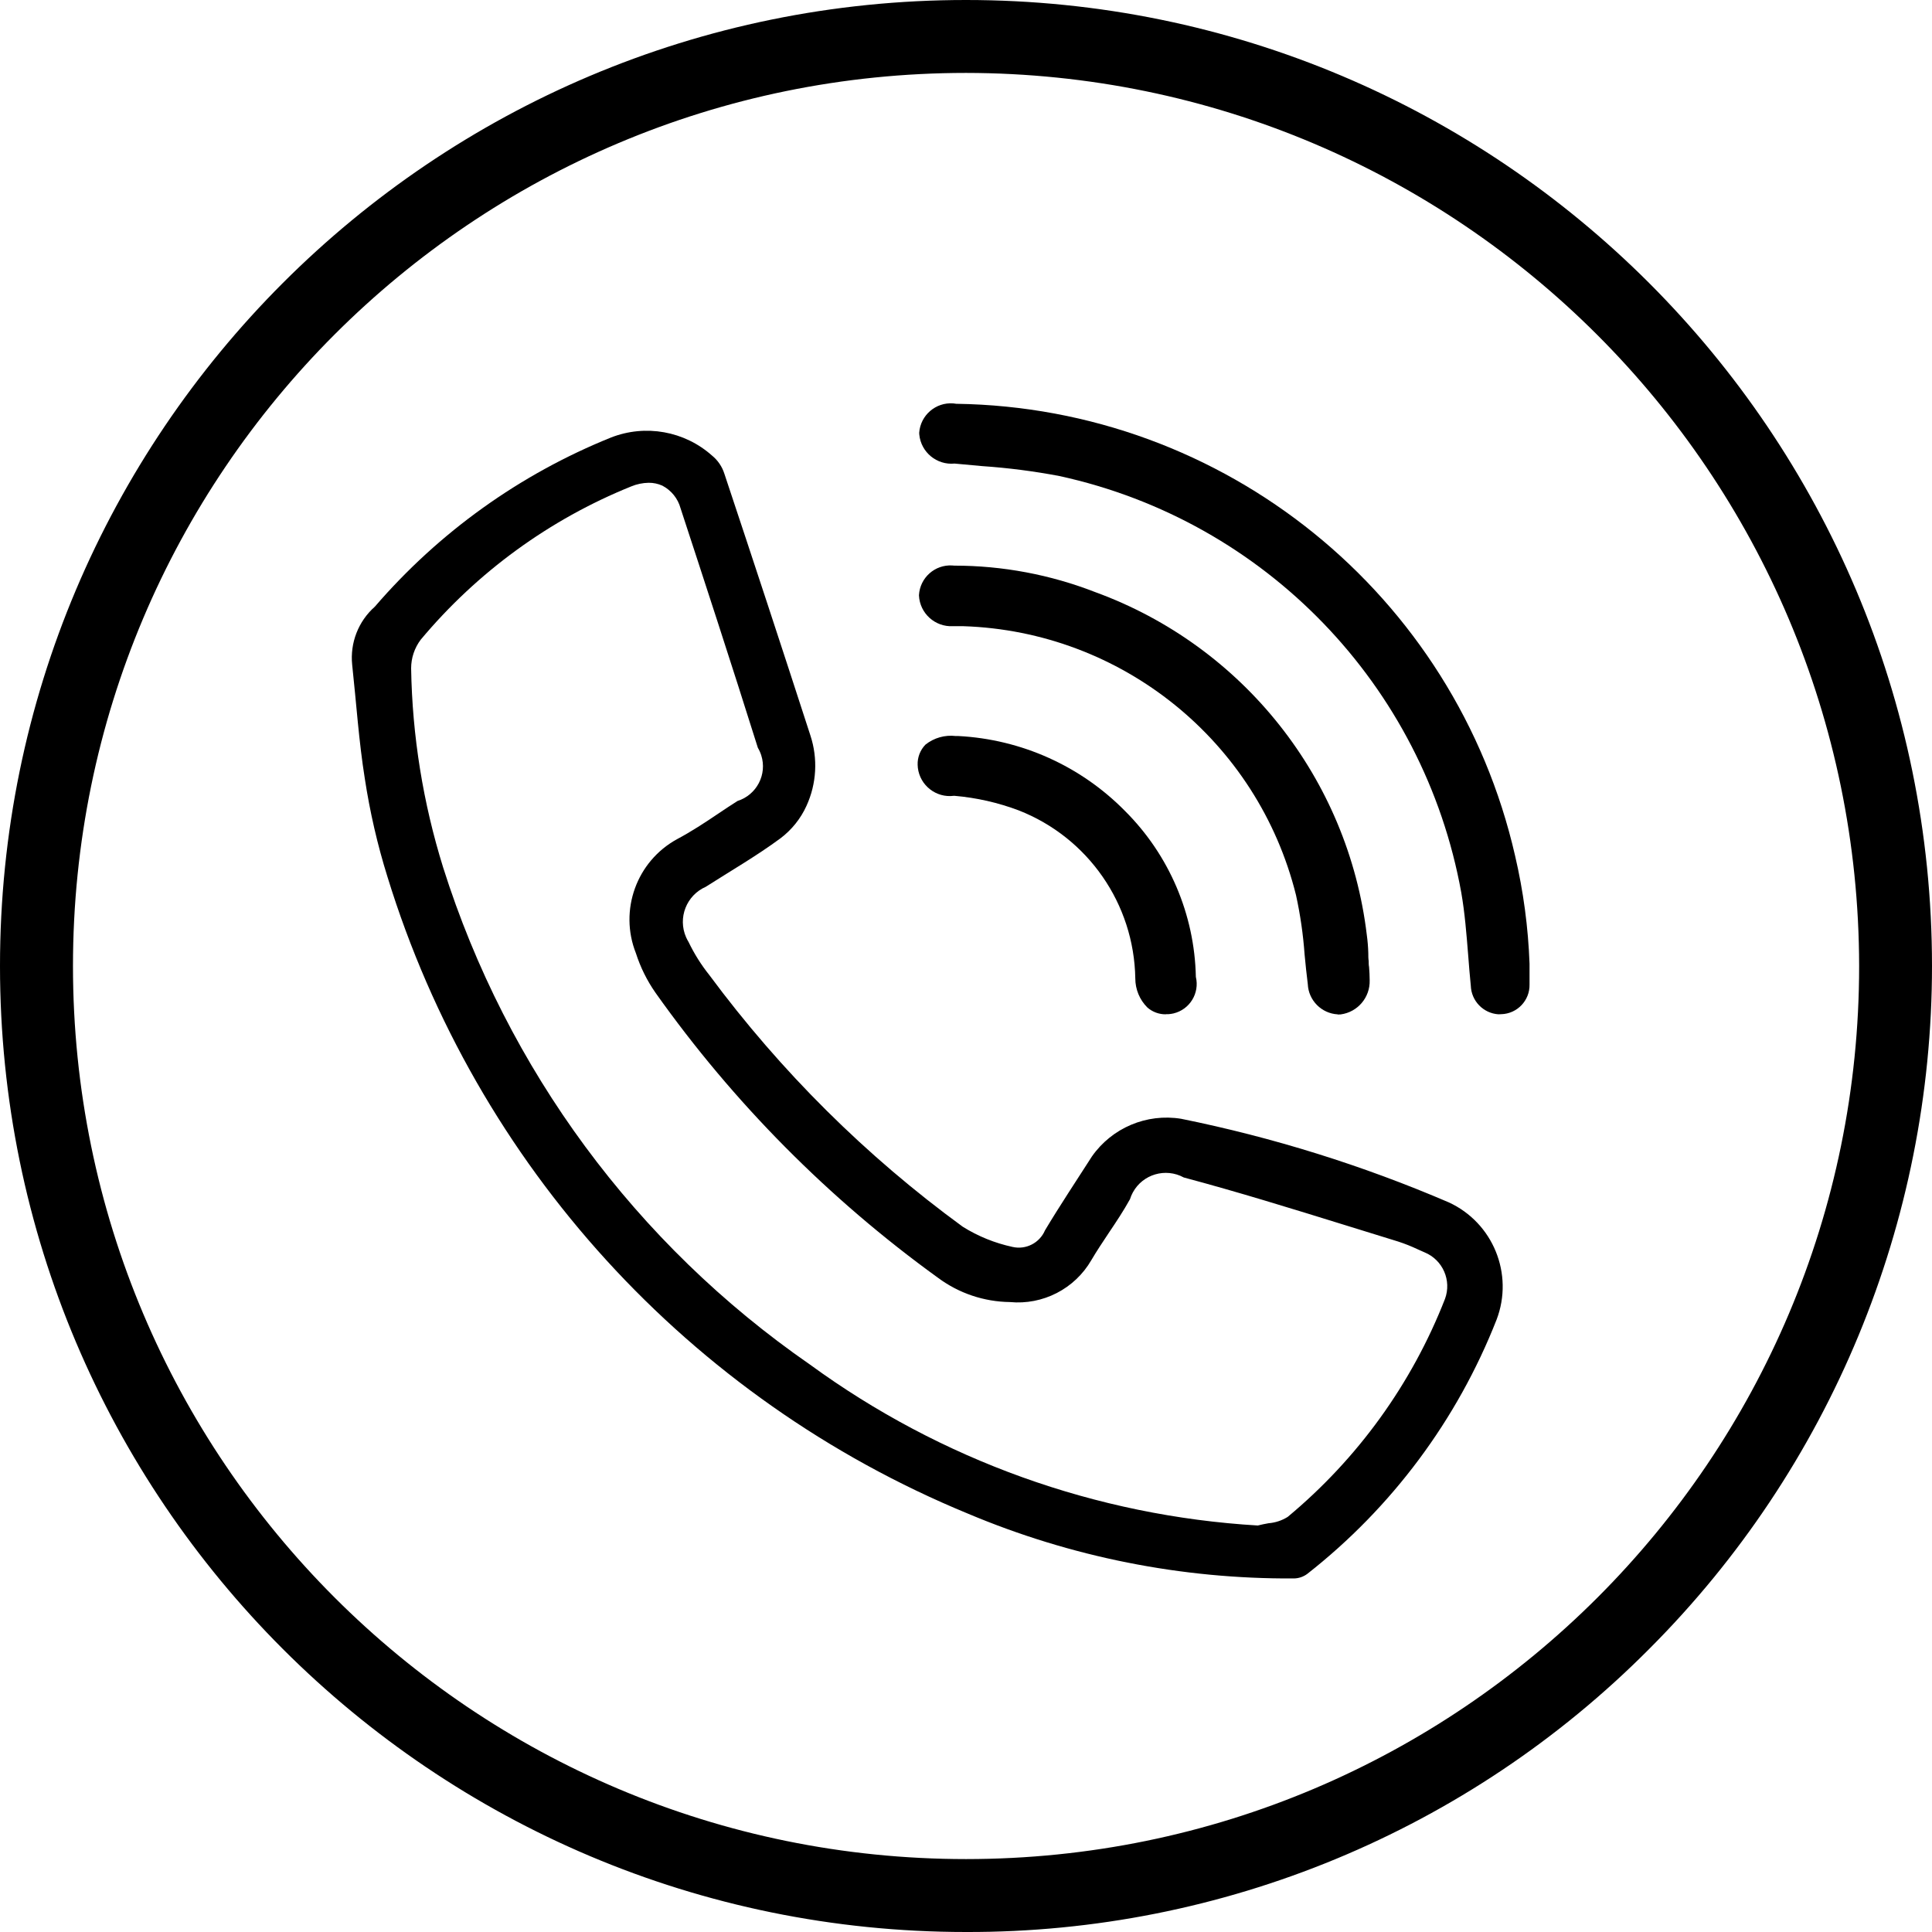
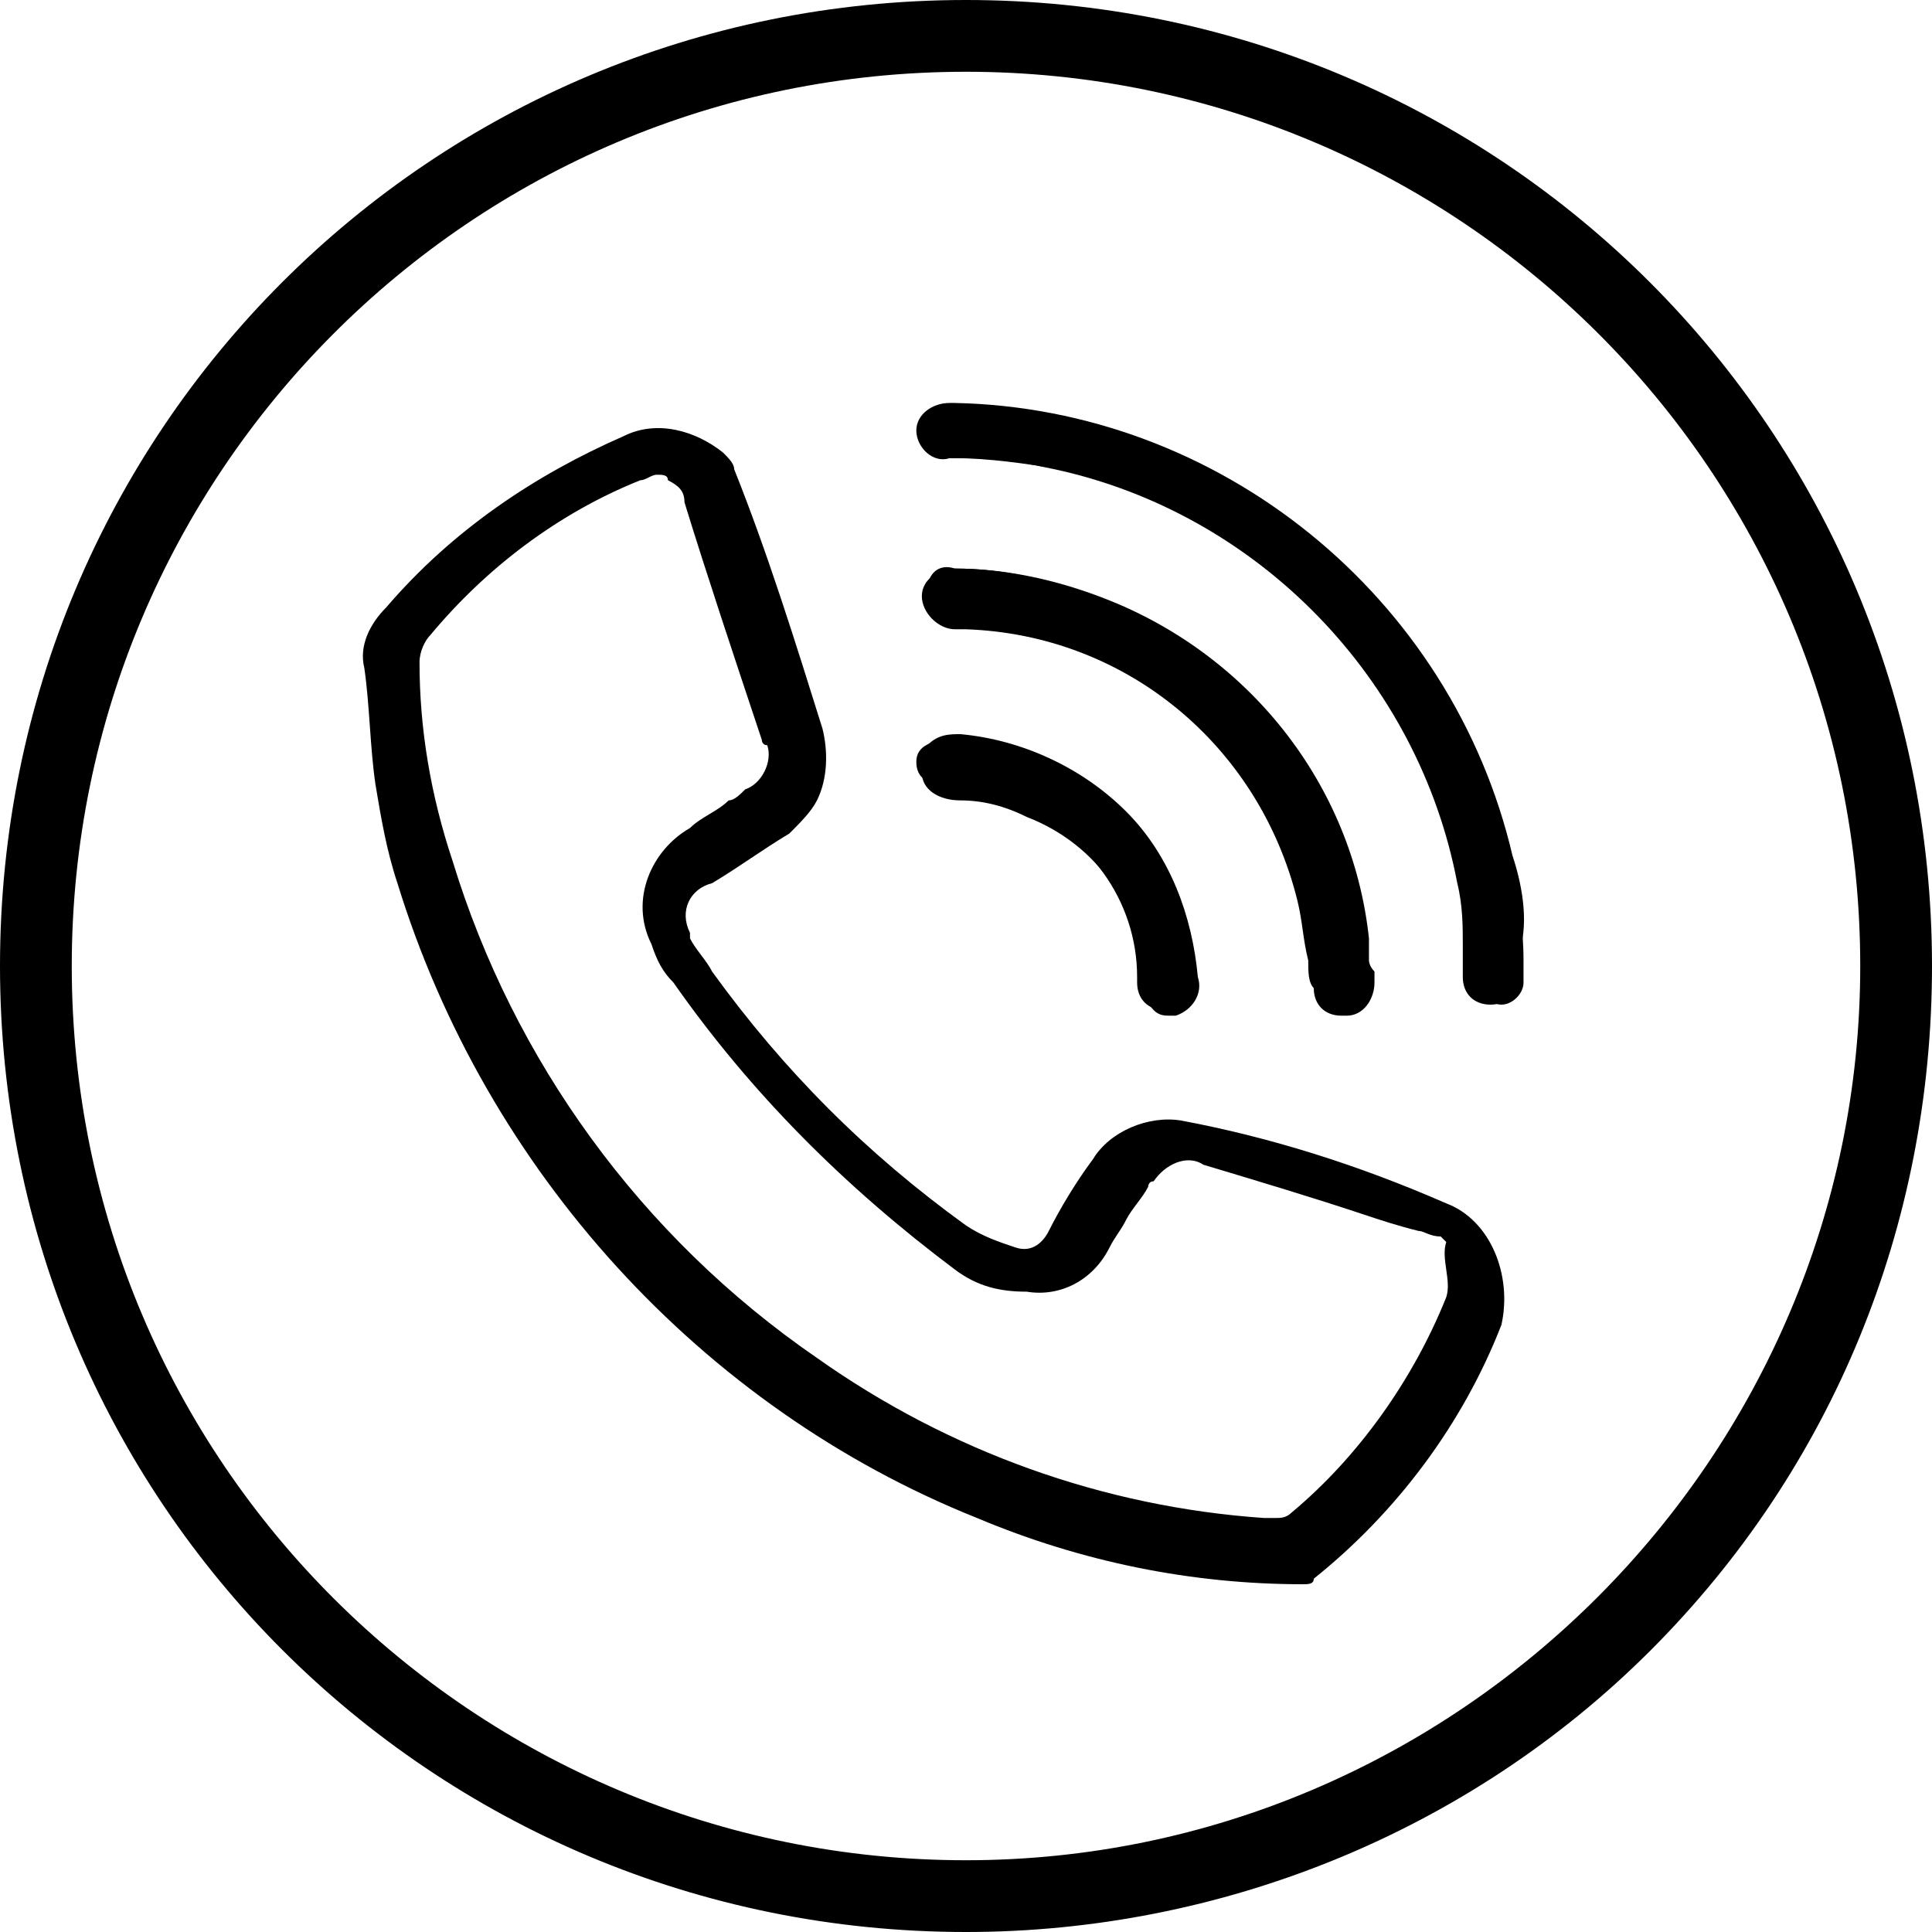
- <svg xmlns="http://www.w3.org/2000/svg" x="0px" y="0px" viewBox="-280 403.89 35 35" xml:space="preserve">
-   <path d="M-262.501,403.89c-9.665,0-17.5,7.836-17.499,17.501c0,9.665,7.836,17.5,17.501,17.499c4.644,0.013,9.1-1.833,12.374-5.126  c3.282-3.282,5.125-7.733,5.125-12.375C-245.001,411.724-252.836,403.89-262.501,403.89z M-262.498,437.569  c-8.935,0-16.179-7.243-16.18-16.178c0-8.935,7.243-16.179,16.178-16.18c8.931,0.011,16.168,7.248,16.18,16.179  C-246.32,430.325-253.563,437.568-262.498,437.569z" />
-   <path d="M-253.754,425.672c-1.56-0.67-3.184-1.177-4.848-1.514c-0.626-0.102-1.255,0.164-1.618,0.684  c-0.284,0.444-0.578,0.884-0.849,1.337c-0.098,0.229-0.346,0.356-0.589,0.3c-0.319-0.069-0.623-0.192-0.9-0.365  c-1.752-1.278-3.3-2.816-4.591-4.559c-0.148-0.185-0.274-0.386-0.377-0.6c-0.017-0.028-0.032-0.056-0.045-0.086  c-0.154-0.351,0.006-0.76,0.357-0.914c0.454-0.29,0.922-0.56,1.354-0.879c0.203-0.154,0.365-0.355,0.47-0.587  c0.184-0.401,0.209-0.857,0.071-1.276c-0.513-1.583-1.033-3.164-1.559-4.743c-0.041-0.128-0.118-0.241-0.222-0.326  c-0.5-0.446-1.208-0.572-1.831-0.328c-1.65,0.665-3.117,1.716-4.278,3.064c-0.299,0.264-0.452,0.656-0.411,1.053l0,0  c0.075,0.689,0.12,1.383,0.229,2.063c0.092,0.603,0.229,1.199,0.411,1.781c1.608,5.221,5.464,9.452,10.515,11.534  c1.867,0.787,3.874,1.186,5.9,1.174c0.089,0,0.176-0.029,0.248-0.083c1.533-1.202,2.717-2.792,3.429-4.605  C-252.573,426.971-252.951,426.042-253.754,425.672z M-253.823,427.422c-0.6,1.536-1.581,2.894-2.849,3.948  c-0.105,0.066-0.224,0.105-0.348,0.115c-0.064,0.012-0.13,0.024-0.194,0.041c-2.927-0.174-5.743-1.186-8.112-2.915  c-3.153-2.182-5.491-5.35-6.646-9.006c-0.364-1.169-0.56-2.383-0.58-3.607c0-0.188,0.061-0.37,0.174-0.52  c1.024-1.225,2.334-2.179,3.815-2.777c0.099-0.041,0.206-0.063,0.313-0.065c0.086-0.001,0.171,0.017,0.249,0.052  c0.162,0.085,0.282,0.233,0.33,0.41c0.413,1.26,0.926,2.829,1.4,4.338c0.026,0.044,0.047,0.09,0.062,0.138  c0.11,0.346-0.083,0.716-0.429,0.826c-0.118,0.074-0.236,0.153-0.349,0.229c-0.241,0.163-0.491,0.327-0.747,0.463  c-0.734,0.402-1.054,1.288-0.746,2.066c0.082,0.256,0.202,0.498,0.356,0.718c1.411,1.991,3.141,3.735,5.119,5.164  c0.376,0.279,0.831,0.432,1.3,0.438c0.598,0.057,1.175-0.24,1.476-0.76c0.098-0.167,0.209-0.332,0.315-0.492  c0.132-0.196,0.268-0.4,0.385-0.612c0.013-0.043,0.031-0.084,0.052-0.123c0.18-0.329,0.593-0.45,0.922-0.27  c0.978,0.261,1.963,0.566,2.915,0.861c0.323,0.101,0.647,0.201,0.97,0.3c0.12,0.039,0.238,0.086,0.352,0.14l0.126,0.056  C-253.862,426.714-253.699,427.087-253.823,427.422z" />
-   <path d="M-252.389,421.35c0,0.123,0,0.246,0,0.371c0.009,0.235-0.174,0.433-0.409,0.443c-0.006,0-0.013,0-0.019,0  c-0.238,0.006-0.435-0.183-0.441-0.421c0-0.002,0-0.003,0-0.005c-0.058-0.566-0.076-1.139-0.175-1.7  c-0.676-3.8-3.583-6.813-7.356-7.624c-0.632-0.109-1.268-0.185-1.908-0.228c-0.27,0.034-0.516-0.158-0.549-0.427  c-0.001-0.01-0.002-0.019-0.003-0.029c0.022-0.264,0.254-0.459,0.518-0.437c0.018,0.002,0.036,0.004,0.054,0.008  c4.814,0.065,8.958,3.415,10.031,8.108C-252.498,420.046-252.412,420.696-252.389,421.35L-252.389,421.35z" />
-   <path d="M-255.304,421.303c0.007,0.114,0.018,0.228,0.018,0.342c0.012,0.26-0.178,0.486-0.436,0.519  c-0.259,0.01-0.477-0.192-0.487-0.451c0-0.002,0-0.004,0-0.006c-0.042-0.546-0.115-1.089-0.216-1.627  c-0.708-2.829-3.205-4.847-6.12-4.945c-0.062,0-0.125,0-0.187,0c-0.268,0.019-0.501-0.183-0.52-0.451c0-0.004,0-0.007-0.001-0.011  c0.017-0.261,0.242-0.458,0.503-0.441c0.012,0.001,0.024,0.002,0.036,0.004c0.862,0.001,1.716,0.161,2.519,0.473  c2.649,0.962,4.529,3.336,4.858,6.135c0.024,0.146,0.023,0.307,0.037,0.462L-255.304,421.303z" />
-   <path d="M-262.679,417.322c2.315,0.09,4.168,1.952,4.247,4.267c0.065,0.246-0.082,0.497-0.328,0.562  c-0.027,0.007-0.055,0.012-0.083,0.014c-0.271,0.001-0.491-0.217-0.493-0.487c0-0.023,0.001-0.047,0.005-0.07  c-0.023-1.387-0.881-2.622-2.172-3.128c-0.386-0.145-0.789-0.237-1.2-0.273c-0.393-0.053-0.576-0.166-0.571-0.461  s0.194-0.434,0.591-0.425c0.031,0.004,0.062,0.004,0.004,0.004L-262.679,417.322z" />
+ <svg xmlns="http://www.w3.org/2000/svg" version="1.1" id="Layer_1" x="0px" y="0px" viewBox="-280 403.9 35 35" style="enable-background:new -280 403.9 35 35;" xml:space="preserve">
+   <path d="M-262.5,403.9c-9.7,0-17.5,7.8-17.5,17.5c0,9.7,7.8,17.5,17.5,17.5c4.6,0,9.1-1.8,12.4-5.1c3.3-3.3,5.1-7.7,5.1-12.4  C-245,411.7-252.8,403.9-262.5,403.9z M-262.5,437.6c-8.9,0-16.2-7.2-16.2-16.2c0-8.9,7.2-16.2,16.2-16.2c8.9,0,16.2,7.2,16.2,16.2  C-246.3,430.3-253.6,437.6-262.5,437.6z" />
+   <path d="M-253.8,425.7c-1.6-0.7-3.2-1.2-4.8-1.5c-0.6-0.1-1.3,0.2-1.6,0.7c-0.3,0.4-0.6,0.9-0.8,1.3c-0.1,0.2-0.3,0.4-0.6,0.3  c-0.3-0.1-0.6-0.2-0.9-0.4c-1.8-1.3-3.3-2.8-4.6-4.6c-0.1-0.2-0.3-0.4-0.4-0.6c0,0,0-0.1,0-0.1c-0.2-0.4,0-0.8,0.4-0.9  c0.5-0.3,0.9-0.6,1.4-0.9c0.2-0.2,0.4-0.4,0.5-0.6c0.2-0.4,0.2-0.9,0.1-1.3c-0.5-1.6-1-3.2-1.6-4.7c0-0.1-0.1-0.2-0.2-0.3  c-0.5-0.4-1.2-0.6-1.8-0.3c-1.6,0.7-3.1,1.7-4.3,3.1c-0.3,0.3-0.5,0.7-0.4,1.1l0,0c0.1,0.7,0.1,1.4,0.2,2.1c0.1,0.6,0.2,1.2,0.4,1.8  c1.6,5.2,5.5,9.5,10.5,11.5c1.9,0.8,3.9,1.2,5.9,1.2c0.1,0,0.2,0,0.2-0.1c1.5-1.2,2.7-2.8,3.4-4.6C-252.6,427-253,426-253.8,425.7z   M-253.8,427.4c-0.6,1.5-1.6,2.9-2.8,3.9c-0.1,0.1-0.2,0.1-0.3,0.1c-0.1,0-0.1,0-0.2,0c-2.9-0.2-5.7-1.2-8.1-2.9  c-3.2-2.2-5.5-5.4-6.6-9c-0.4-1.2-0.6-2.4-0.6-3.6c0-0.2,0.1-0.4,0.2-0.5c1-1.2,2.3-2.2,3.8-2.8c0.1,0,0.2-0.1,0.3-0.1  c0.1,0,0.2,0,0.2,0.1c0.2,0.1,0.3,0.2,0.3,0.4c0.4,1.3,0.9,2.8,1.4,4.3c0,0,0,0.1,0.1,0.1c0.1,0.3-0.1,0.7-0.4,0.8  c-0.1,0.1-0.2,0.2-0.3,0.2c-0.2,0.2-0.5,0.3-0.7,0.5c-0.7,0.4-1.1,1.3-0.7,2.1c0.1,0.3,0.2,0.5,0.4,0.7c1.4,2,3.1,3.7,5.1,5.2  c0.4,0.3,0.8,0.4,1.3,0.4c0.6,0.1,1.2-0.2,1.5-0.8c0.1-0.2,0.2-0.3,0.3-0.5c0.1-0.2,0.3-0.4,0.4-0.6c0,0,0-0.1,0.1-0.1  c0.2-0.3,0.6-0.5,0.9-0.3c1,0.3,2,0.6,2.9,0.9c0.3,0.1,0.6,0.2,1,0.3c0.1,0,0.2,0.1,0.4,0.1l0.1,0.1  C-253.9,426.7-253.7,427.1-253.8,427.4z" />
+   <path d="M-252.4,421.3c0,0.1,0,0.2,0,0.4c0,0.2-0.2,0.4-0.4,0.4c0,0,0,0,0,0c-0.2,0-0.4-0.2-0.4-0.4c0,0,0,0,0,0  c-0.1-0.6-0.1-1.1-0.2-1.7c-0.7-3.8-3.6-6.8-7.4-7.6c-0.6-0.1-1.3-0.2-1.9-0.2c-0.3,0-0.5-0.2-0.5-0.4c0,0,0,0,0,0  c0-0.3,0.3-0.5,0.5-0.4c0,0,0,0,0.1,0c4.8,0.1,9,3.4,10,8.1C-252.5,420-252.4,420.7-252.4,421.3L-252.4,421.3z" />
+   <path d="M-255.3,421.3c0,0.1,0,0.2,0,0.3c0,0.3-0.2,0.5-0.4,0.5c-0.3,0-0.5-0.2-0.5-0.5c0,0,0,0,0,0c0-0.5-0.1-1.1-0.2-1.6  c-0.7-2.8-3.2-4.8-6.1-4.9c-0.1,0-0.1,0-0.2,0c-0.3,0-0.5-0.2-0.5-0.5c0,0,0,0,0,0c0-0.3,0.2-0.5,0.5-0.4c0,0,0,0,0,0  c0.9,0,1.7,0.2,2.5,0.5c2.6,1,4.5,3.3,4.9,6.1C-255.3,421-255.3,421.2-255.3,421.3L-255.3,421.3z" />
+   <path d="M-262.7,417.3c2.3,0.1,4.2,2,4.2,4.3c0.1,0.2-0.1,0.5-0.3,0.6c0,0-0.1,0-0.1,0c-0.3,0-0.5-0.2-0.5-0.5c0,0,0,0,0-0.1  c0-1.4-0.9-2.6-2.2-3.1c-0.4-0.1-0.8-0.2-1.2-0.3c-0.4-0.1-0.6-0.2-0.6-0.5S-263.1,417.3-262.7,417.3  C-262.7,417.3-262.6,417.3-262.7,417.3L-262.7,417.3z" />
  <g>
-     <path d="M-252.553,419.392c-1.084-4.737-5.266-8.118-10.124-8.187c-0.018-0.003-0.036-0.005-0.054-0.007   c-0.317-0.024-0.594,0.214-0.617,0.532c0,0.011,0.001,0.023,0.002,0.034c0.032,0.321,0.318,0.555,0.639,0.524   c0.17,0.017,0.335,0.031,0.5,0.046c0.47,0.032,0.937,0.092,1.4,0.18c3.728,0.813,6.6,3.79,7.279,7.544   c0.065,0.371,0.095,0.757,0.125,1.13c0.014,0.184,0.029,0.373,0.048,0.56c0.01,0.275,0.225,0.498,0.5,0.517l0.047-0.002   c0.001,0,0.002,0,0.003,0c0.29-0.007,0.52-0.248,0.514-0.538c0-0.125,0-0.251,0-0.377   C-252.315,420.689-252.403,420.034-252.553,419.392z" />
-     <path d="M-255.205,421.302c-0.007-0.046-0.007-0.098-0.007-0.146c-0.003-0.11-0.012-0.219-0.027-0.328   c-0.338-2.832-2.24-5.233-4.919-6.211c-0.814-0.317-1.68-0.48-2.554-0.48c-0.012-0.001-0.024-0.003-0.036-0.003   c-0.315-0.019-0.585,0.221-0.604,0.536c0,0.003,0,0.006,0,0.009c0.016,0.323,0.291,0.571,0.614,0.555c0.04,0,0.081,0,0.121,0h0.069   c2.871,0.094,5.332,2.082,6.026,4.87c0.078,0.355,0.13,0.715,0.156,1.078c0.017,0.176,0.035,0.359,0.058,0.537   c0.013,0.294,0.248,0.531,0.542,0.547v0.003c0.018,0,0.036,0,0.054-0.002c0.308-0.041,0.534-0.308,0.525-0.618   c0-0.082-0.005-0.163-0.011-0.241C-255.205,421.373-255.205,421.337-255.205,421.302z" />
-     <path d="M-259.622,418.579c-0.8-0.812-1.875-1.295-3.013-1.355h-0.017h-0.032c-0.197-0.024-0.396,0.032-0.551,0.156   c-0.095,0.098-0.146,0.231-0.141,0.367c0.001,0.018,0.002,0.037,0.004,0.055c0.04,0.319,0.332,0.546,0.652,0.505h0.011   c0.398,0.034,0.79,0.123,1.164,0.264c1.256,0.492,2.09,1.694,2.112,3.043c0,0.198,0.078,0.388,0.219,0.528   c0.093,0.081,0.212,0.125,0.335,0.123l0.004-0.002h0.039c0.032-0.002,0.065-0.007,0.096-0.014c0.294-0.071,0.475-0.367,0.404-0.662   C-258.359,420.456-258.82,419.377-259.622,418.579z" />
+     <path d="M-252.6,419.4c-1.1-4.7-5.3-8.1-10.1-8.2c0,0,0,0-0.1,0c-0.3,0-0.6,0.2-0.6,0.5c0,0,0,0,0,0c0,0.3,0.3,0.6,0.6,0.5   c0.2,0,0.3,0,0.5,0c0.5,0,0.9,0.1,1.4,0.2c3.7,0.8,6.6,3.8,7.3,7.5c0.1,0.4,0.1,0.8,0.1,1.1c0,0.2,0,0.4,0,0.6   c0,0.3,0.2,0.5,0.5,0.5l0,0c0,0,0,0,0,0c0.3,0,0.5-0.2,0.5-0.5c0-0.1,0-0.3,0-0.4C-252.3,420.7-252.4,420-252.6,419.4z" />
+     <path d="M-255.2,421.3c0,0,0-0.1,0-0.1c0-0.1,0-0.2,0-0.3c-0.3-2.8-2.2-5.2-4.9-6.2c-0.8-0.3-1.7-0.5-2.6-0.5c0,0,0,0,0,0   c-0.3,0-0.6,0.2-0.6,0.5c0,0,0,0,0,0c0,0.3,0.3,0.6,0.6,0.6c0,0,0.1,0,0.1,0h0.1c2.9,0.1,5.3,2.1,6,4.9c0.1,0.4,0.1,0.7,0.2,1.1   c0,0.2,0,0.4,0.1,0.5c0,0.3,0.2,0.5,0.5,0.5v0c0,0,0,0,0.1,0c0.3,0,0.5-0.3,0.5-0.6c0-0.1,0-0.2,0-0.2   C-255.2,421.4-255.2,421.3-255.2,421.3z" />
+     <path d="M-259.6,418.6c-0.8-0.8-1.9-1.3-3-1.4h0h0c-0.2,0-0.4,0-0.6,0.2c-0.1,0.1-0.1,0.2-0.1,0.4c0,0,0,0,0,0.1   c0,0.3,0.3,0.5,0.7,0.5h0c0.4,0,0.8,0.1,1.2,0.3c1.3,0.5,2.1,1.7,2.1,3c0,0.2,0.1,0.4,0.2,0.5c0.1,0.1,0.2,0.1,0.3,0.1l0,0h0   c0,0,0.1,0,0.1,0c0.3-0.1,0.5-0.4,0.4-0.7C-258.4,420.5-258.8,419.4-259.6,418.6z" />
  </g>
</svg>
